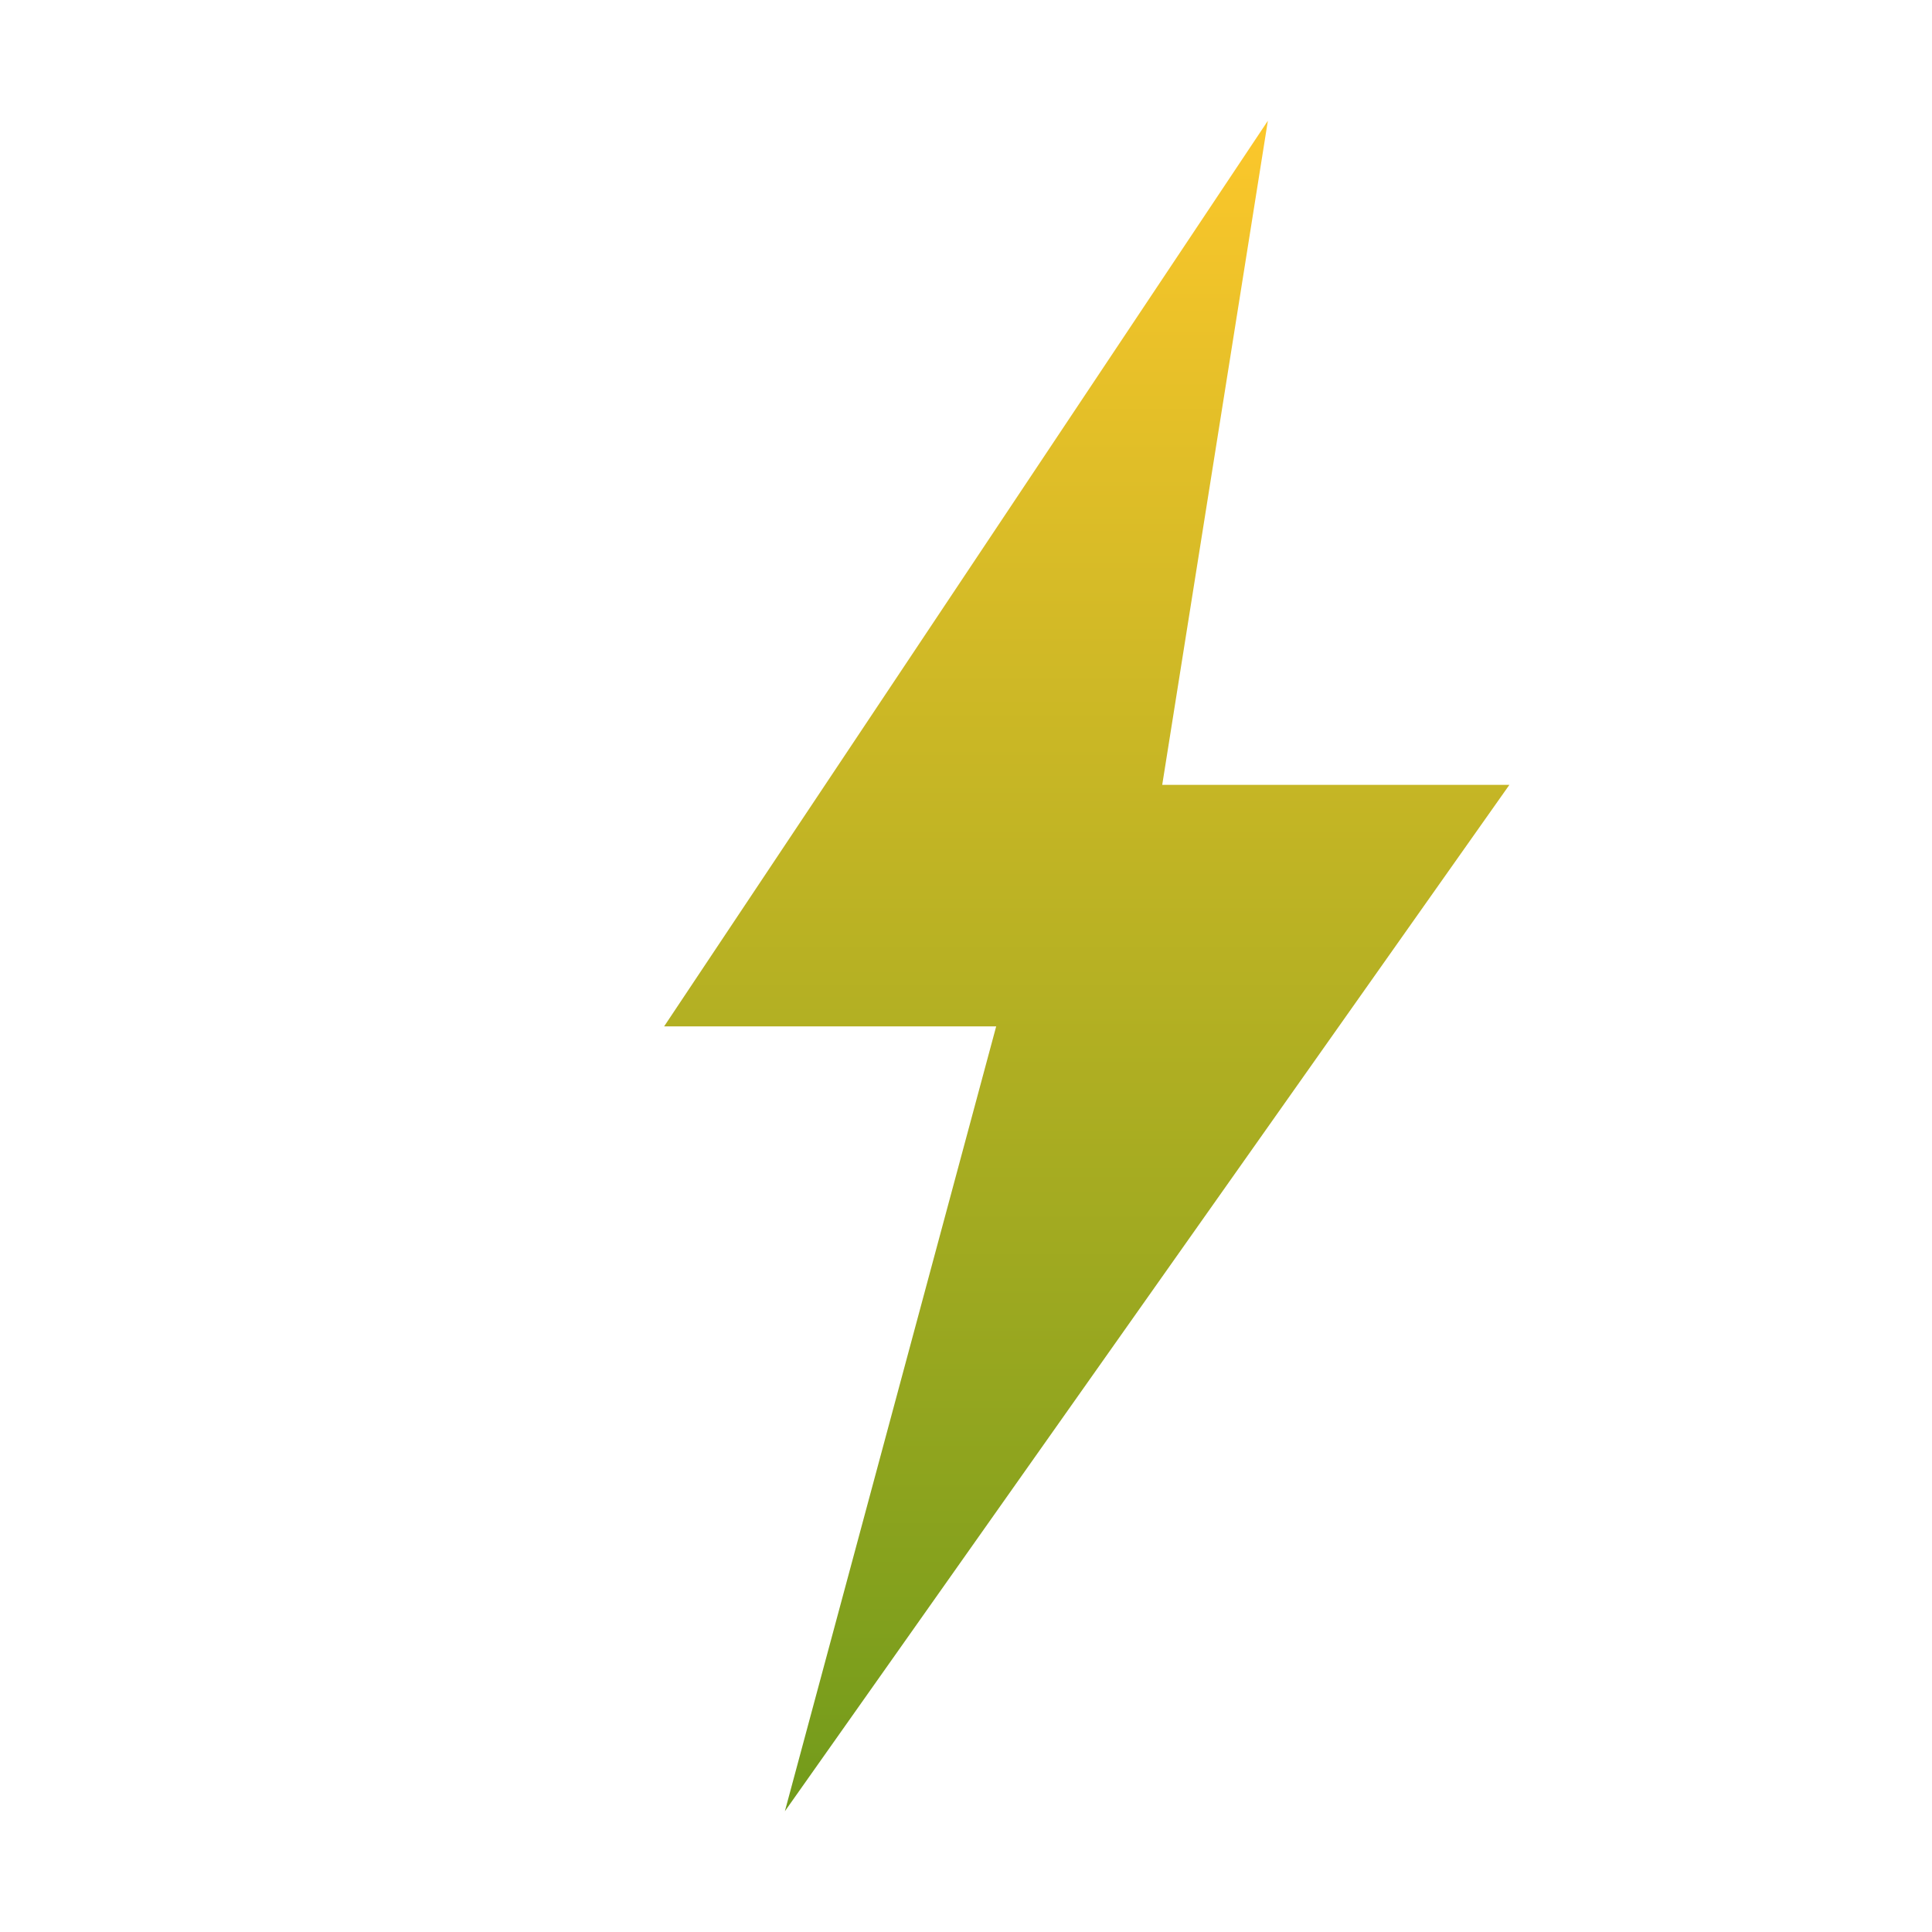
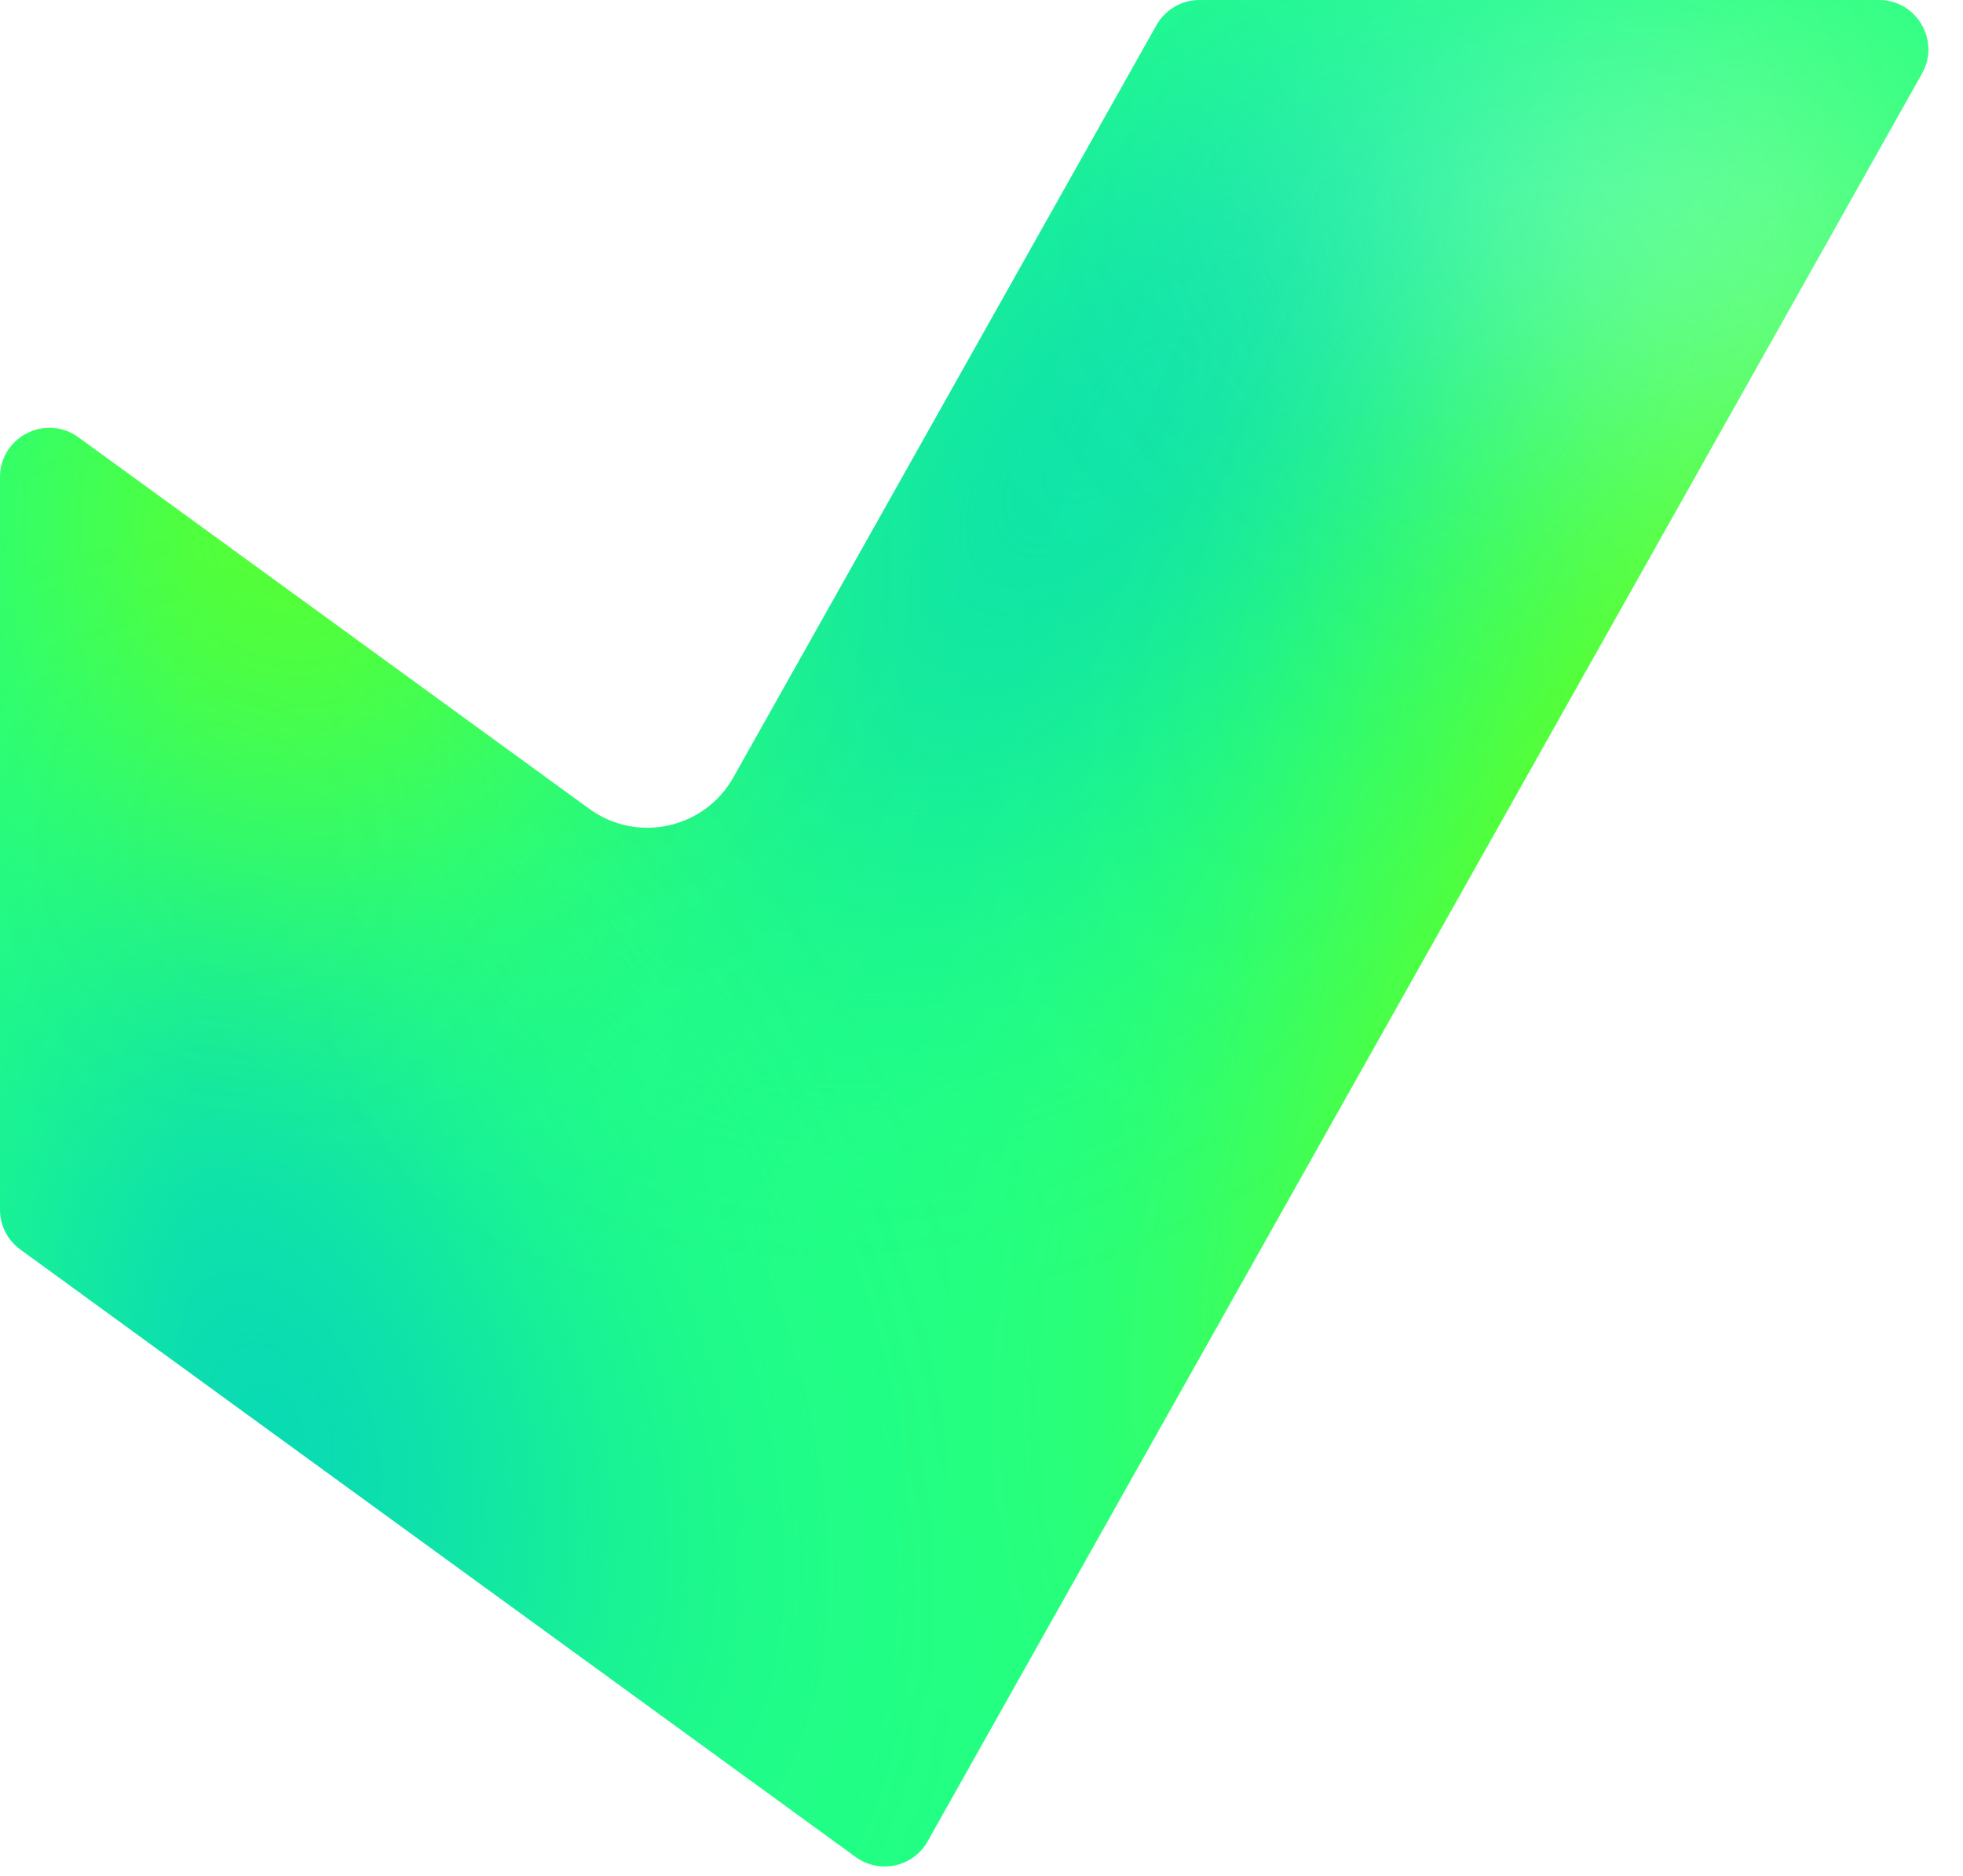
- <svg xmlns="http://www.w3.org/2000/svg" viewBox="0 0 256 256" width="256" height="256">
+ <svg xmlns="http://www.w3.org/2000/svg" width="45" height="43" viewBox="0 0 45 43" fill="none">
+   <path d="M21.266 42.207C20.934 42.797 20.163 42.965 19.614 42.566L0.465 28.64C0.172 28.427 0 28.086 0 27.724V10.939C0 10.015 1.049 9.481 1.797 10.024L13.509 18.541C14.603 19.338 16.148 19 16.811 17.822L26.511 0.577C26.712 0.222 27.089 0 27.498 0H43.073C43.938 0 44.484 0.933 44.059 1.687L21.266 42.205V42.207Z" fill="#22FF84" />
+   <mask id="mask0_2002_17204" style="mask-type:alpha" maskUnits="userSpaceOnUse" x="0" y="0" width="45" height="43">
+     <path d="M21.266 42.207C20.934 42.797 20.163 42.965 19.614 42.566L0.465 28.64C0.172 28.426 0 28.086 0 27.724V10.939C0 10.015 1.049 9.48 1.797 10.023L13.509 18.541C14.603 19.338 16.148 19 16.811 17.821L26.511 0.577C26.712 0.222 27.089 0 27.498 0H43.073C43.938 0 44.484 0.933 44.059 1.687L21.266 42.204V42.207Z" fill="black" />
+   </mask>
+   <g mask="url(#mask0_2002_17204)">
+     <g filter="url(#filter0_f_2002_17204)">
+       <ellipse cx="14.031" cy="3.391" rx="14.031" ry="3.391" transform="matrix(-0.650066 0.759878 0.759879 0.650065 32.5093 -3.61884)" fill="#00CCC6" />
+     </g>
+     <g filter="url(#filter1_f_2002_17204)">
+       <ellipse cx="14.031" cy="6.087" rx="14.031" ry="6.087" transform="matrix(-0.588245 -0.808682 -0.808682 0.588246 16.1094 37.5068)" fill="#00CCC6" />
+     </g>
+     <g filter="url(#filter2_f_2002_17204)">
+       <ellipse cx="6.443" cy="12.195" rx="6.374" ry="5.551" transform="rotate(23.1293 6.44313 12.1953)" fill="#77FF00" />
+     </g>
+     <g filter="url(#filter3_f_2002_17204)">
+       <ellipse cx="40.775" cy="15.951" rx="5.615" ry="24.534" transform="rotate(23.1293 40.7746 15.9509)" fill="#77FF00" />
+     </g>
+     <g filter="url(#filter4_f_2002_17204)">
+       <ellipse cx="4.985" cy="10.069" rx="4.985" ry="10.069" transform="matrix(0.707107 -0.707107 -0.707107 -0.707107 39.4482 10.9414)" fill="#97FFE2" />
+     </g>
+   </g>
  <defs>
-     <linearGradient id="vitest-a" x1="128" y1="16" x2="128" y2="240" gradientUnits="userSpaceOnUse">
-       <stop offset="0" stop-color="#FCC72B" />
-       <stop offset="1" stop-color="#729B1B" />
-     </linearGradient>
+     <filter id="filter0_f_2002_17204" x="7.293" y="-10.833" width="37.343" height="40.162" filterUnits="userSpaceOnUse" color-interpolation-filters="sRGB">
+       <feFlood flood-opacity="0" result="BackgroundImageFix" />
+       <feBlend mode="normal" in="SourceGraphic" in2="BackgroundImageFix" result="shape" />
+       <feGaussianBlur stdDeviation="4.596" result="effect1_foregroundBlur_2002_17204" />
+     </filter>
+     <filter id="filter1_f_2002_17204" x="-15.869" y="8.648" width="37.605" height="42.185" filterUnits="userSpaceOnUse" color-interpolation-filters="sRGB">
+       <feFlood flood-opacity="0" result="BackgroundImageFix" />
+       <feBlend mode="normal" in="SourceGraphic" in2="BackgroundImageFix" result="shape" />
+       <feGaussianBlur stdDeviation="4.596" result="effect1_foregroundBlur_2002_17204" />
+     </filter>
+     <filter id="filter2_f_2002_17204" x="-9.004" y="-2.683" width="30.894" height="29.756" filterUnits="userSpaceOnUse" color-interpolation-filters="sRGB">
+       <feFlood flood-opacity="0" result="BackgroundImageFix" />
+       <feBlend mode="normal" in="SourceGraphic" in2="BackgroundImageFix" result="shape" />
+       <feGaussianBlur stdDeviation="4.596" result="effect1_foregroundBlur_2002_17204" />
+     </filter>
+     <filter id="filter3_f_2002_17204" x="20.648" y="-15.912" width="40.253" height="63.725" filterUnits="userSpaceOnUse" color-interpolation-filters="sRGB">
+       <feFlood flood-opacity="0" result="BackgroundImageFix" />
+       <feBlend mode="normal" in="SourceGraphic" in2="BackgroundImageFix" result="shape" />
+       <feGaussianBlur stdDeviation="4.596" result="effect1_foregroundBlur_2002_17204" />
+     </filter>
+     <filter id="filter4_f_2002_17204" x="18.716" y="-16.841" width="34.276" height="34.275" filterUnits="userSpaceOnUse" color-interpolation-filters="sRGB">
+       <feFlood flood-opacity="0" result="BackgroundImageFix" />
+       <feBlend mode="normal" in="SourceGraphic" in2="BackgroundImageFix" result="shape" />
+       <feGaussianBlur stdDeviation="4.596" result="effect1_foregroundBlur_2002_17204" />
+     </filter>
  </defs>
-   <path fill="url(#vitest-a)" d="M168 16 88 136h44l-28 104 96-136h-46z" />
</svg>
